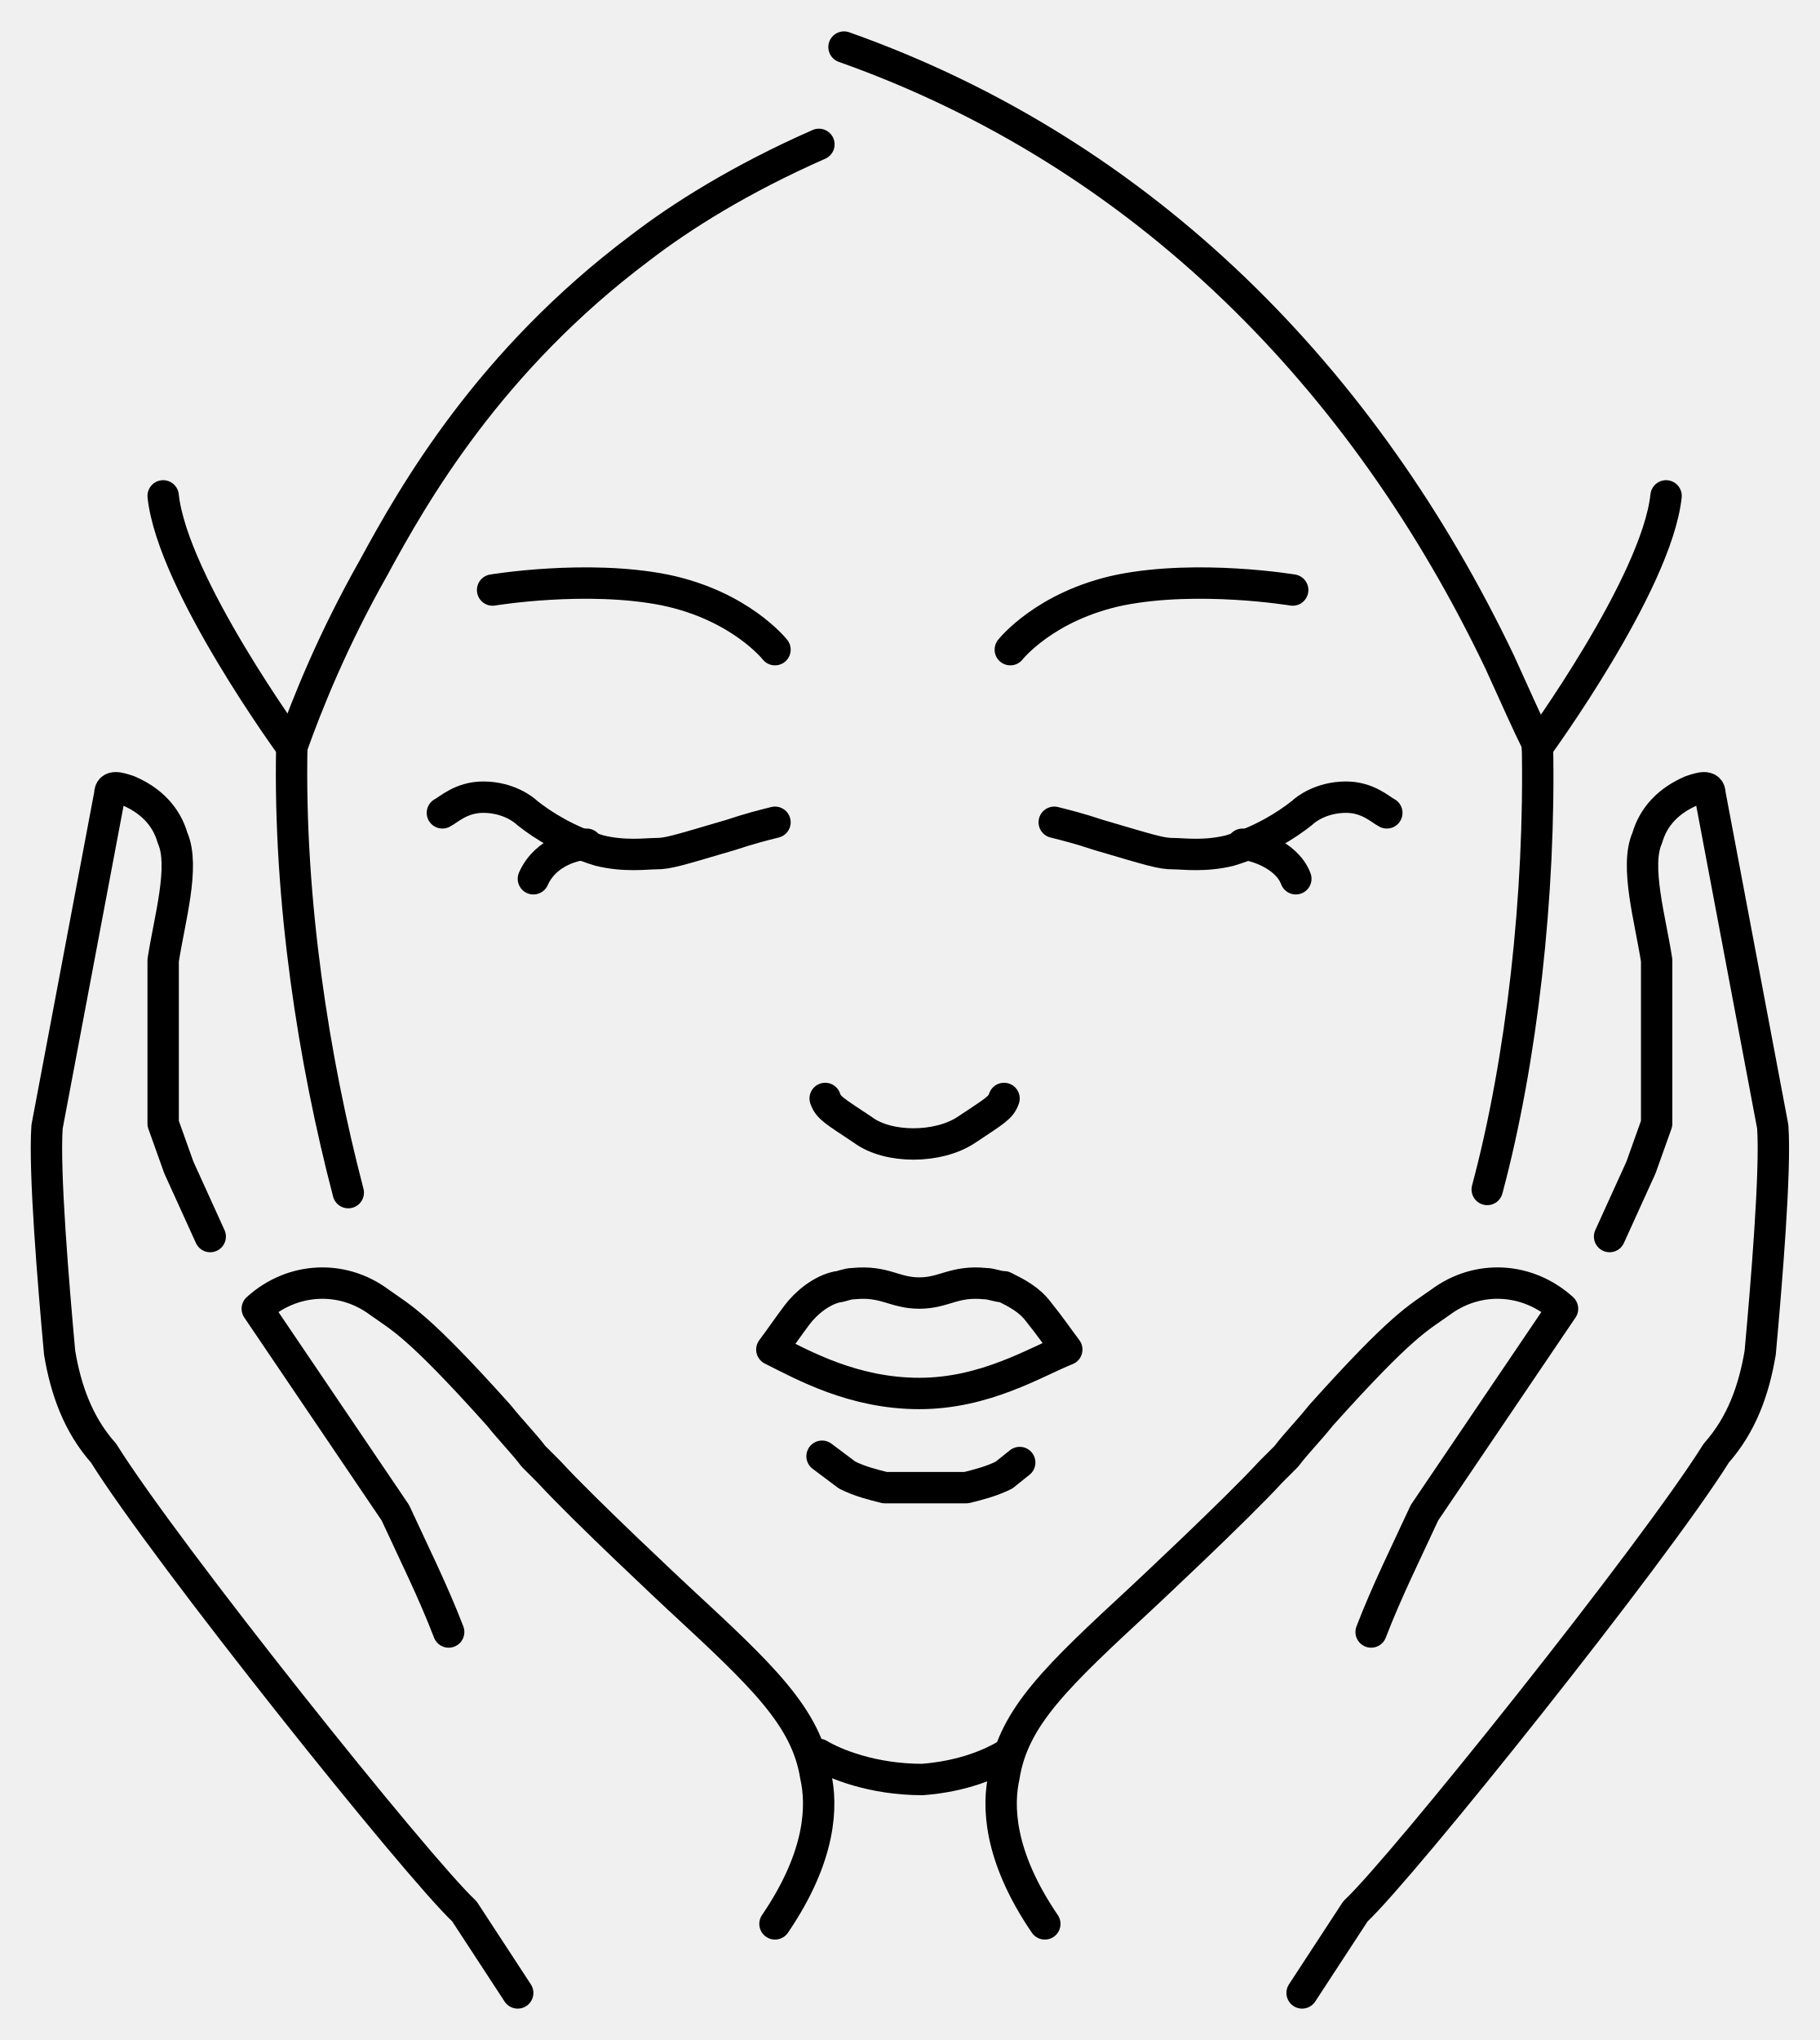
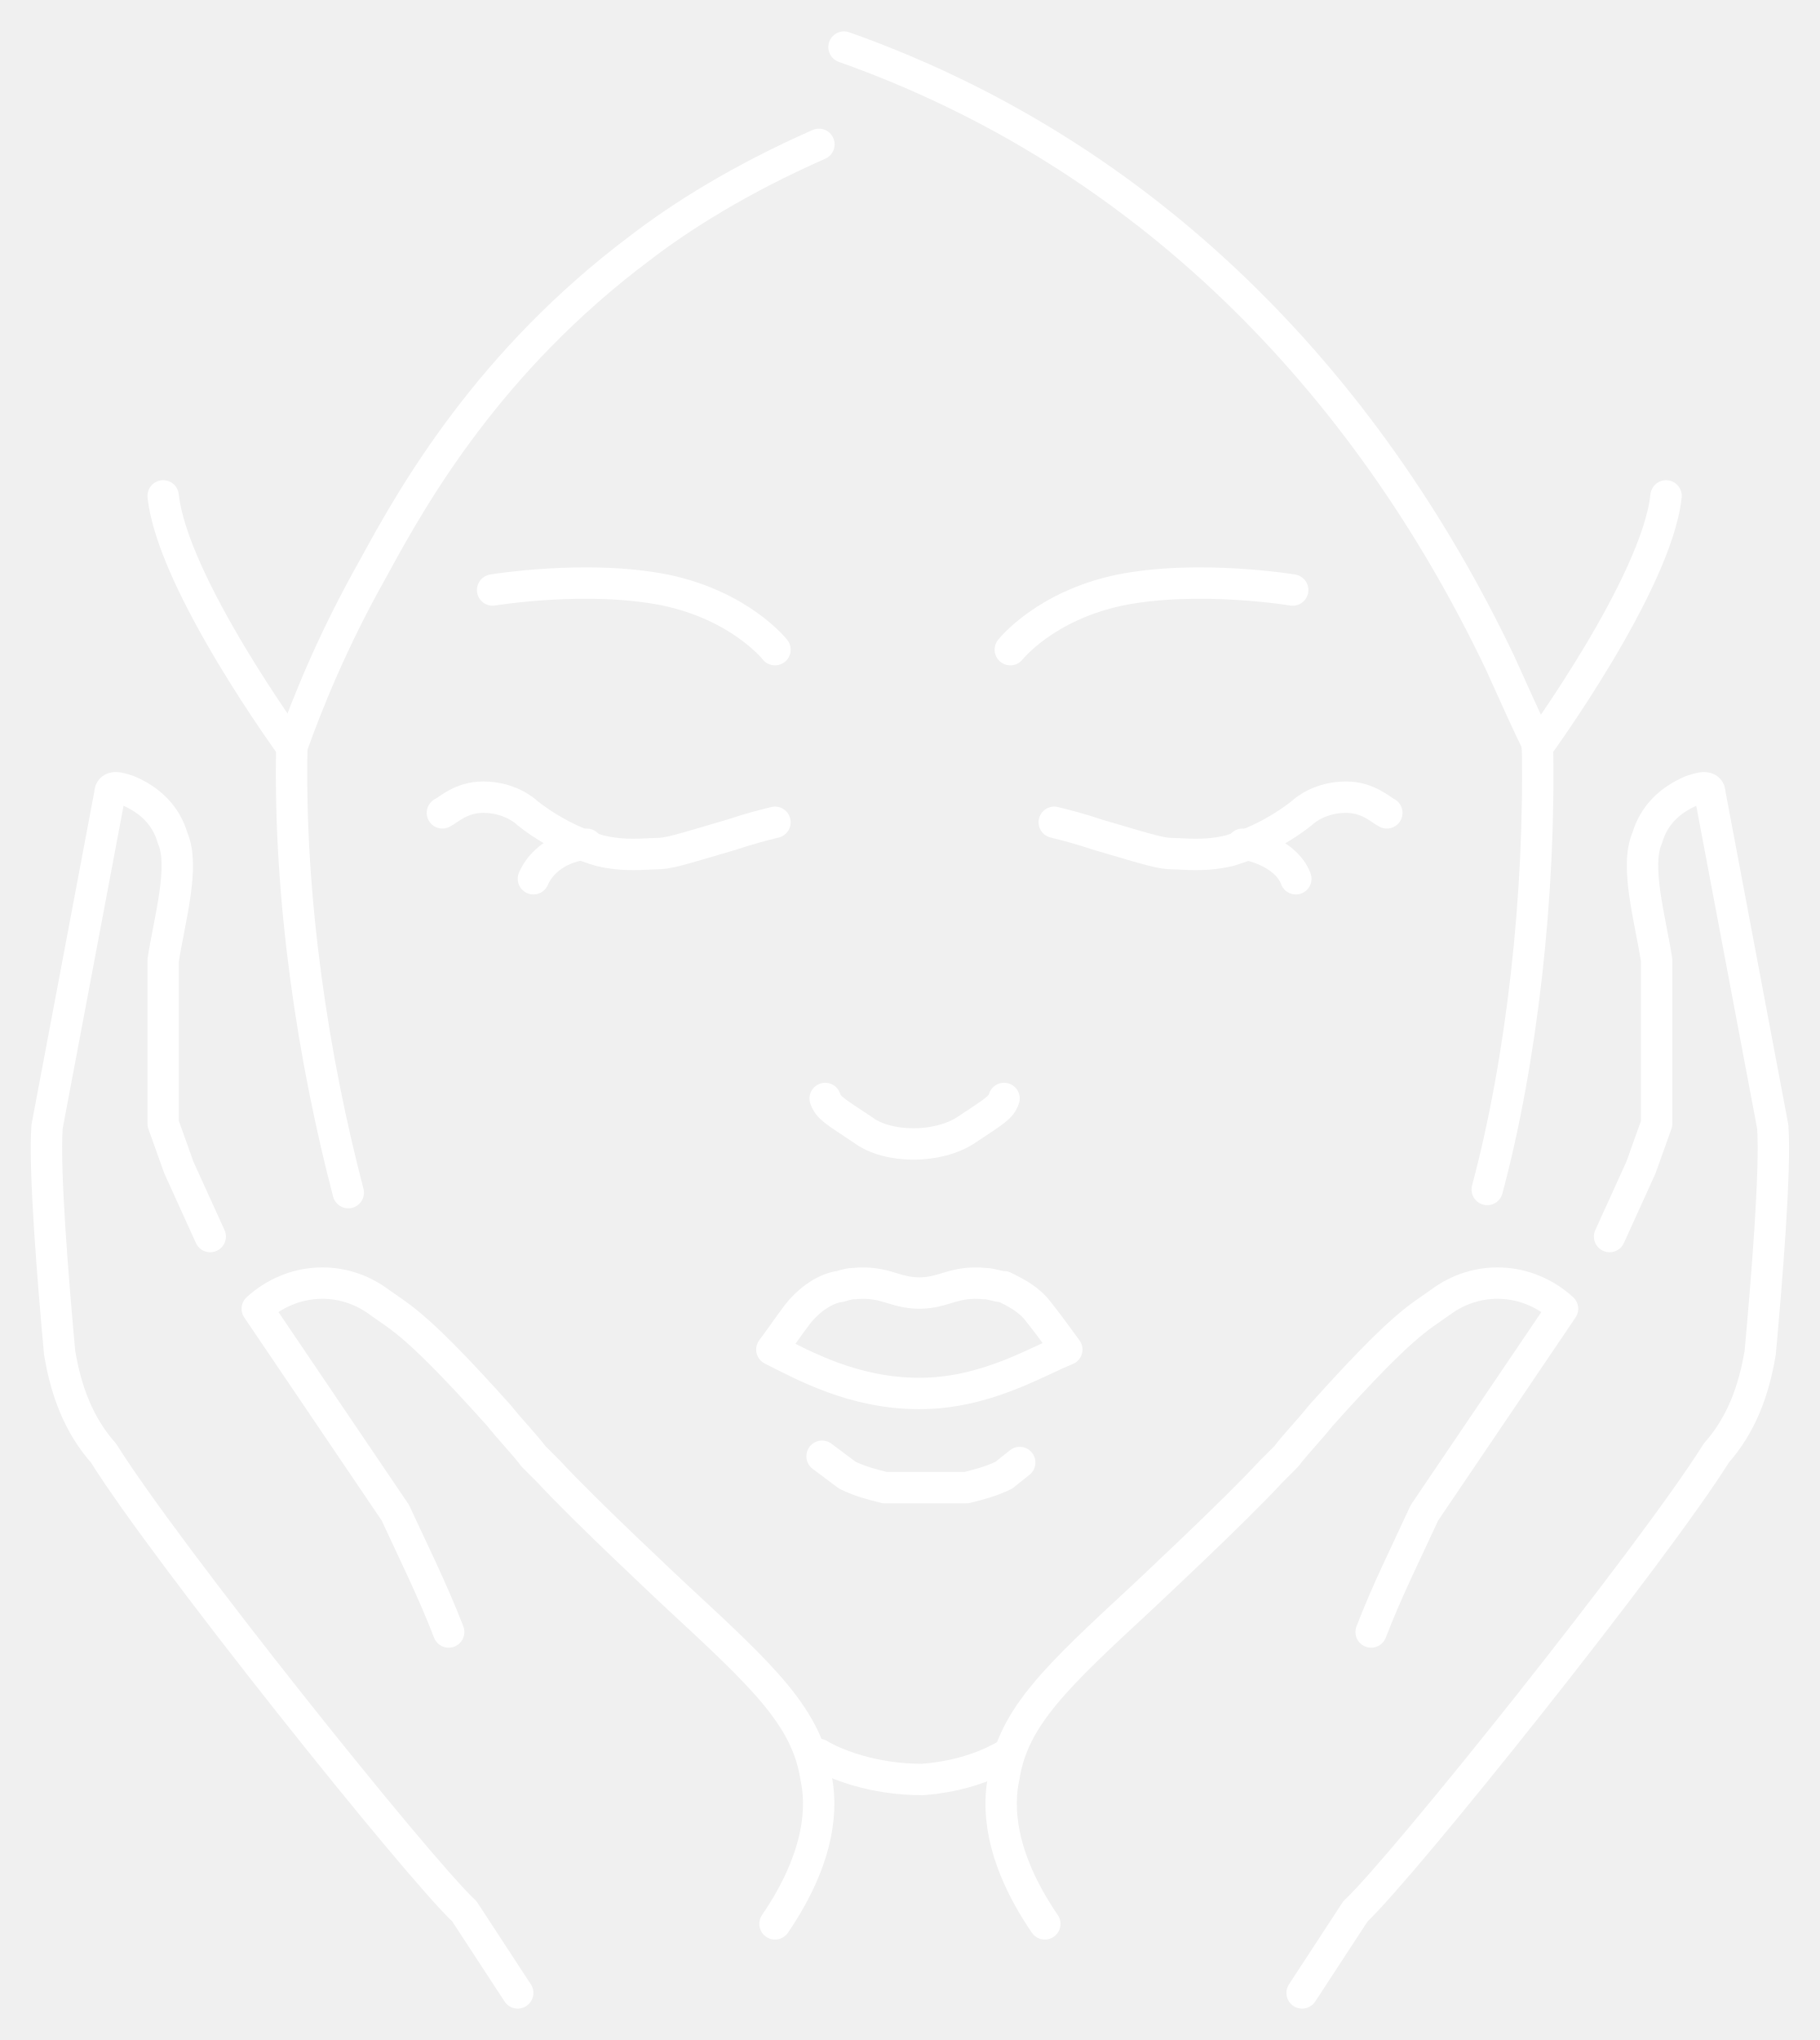
<svg xmlns="http://www.w3.org/2000/svg" version="1.1" id="Layer_1" x="0px" y="0px" viewBox="0 0 58 65" style="enable-background:new 0 0 58 65;" xml:space="preserve">
  <style type="text/css">
- 	.st0{fill:none;stroke:#000000;stroke-linecap:round;stroke-linejoin:round;stroke-miterlimit:10;}
+ 	.st0{fill:none;stroke:#fff;stroke-linecap:round;stroke-linejoin:round;stroke-miterlimit:10;}
</style>
  <g id="XMLID_1548_">
    <path id="XMLID_1587_" class="st0" d="M34,43c-1,0.4-2.6,1.4-4.7,1.4s-3.7-0.9-4.7-1.4c0.3-0.4,0.5-0.7,0.8-1.1   c0.3-0.4,0.8-0.8,1.3-0.9c0.1,0,0.3-0.1,0.5-0.1c1-0.1,1.3,0.3,2.1,0.3c0.8,0,1.1-0.4,2.1-0.3c0.2,0,0.4,0.1,0.6,0.1   c0.4,0.2,0.8,0.4,1.1,0.8C33.5,42.3,33.7,42.6,34,43z" />
    <path id="XMLID_1586_" class="st0" d="M26.2,46.4L27,47c0.4,0.2,0.8,0.3,1.2,0.4c0.1,0,0.2,0,0.3,0h1.8c0.2,0,0.3,0,0.5,0   c0.4-0.1,0.8-0.2,1.2-0.4l0.5-0.4" />
    <path id="XMLID_1585_" class="st0" d="M32,35c-0.1,0.3-0.3,0.4-1.2,1c-0.9,0.6-2.5,0.6-3.3,0c-0.9-0.6-1.1-0.7-1.2-1" />
    <g id="XMLID_1582_">
      <path id="XMLID_1584_" class="st0" d="M14.1,25.9c0.2-0.1,0.6-0.5,1.3-0.5c0.8,0,1.3,0.4,1.4,0.5c0.5,0.4,1.3,0.9,2.3,1.2    c0.8,0.2,1.5,0.1,1.8,0.1c0.4,0,0.7-0.1,2.4-0.6c0.6-0.2,1-0.3,1.4-0.4" />
      <path id="XMLID_1583_" class="st0" d="M17,28c0.4-0.9,1.4-1.1,1.7-1.1" />
    </g>
    <g id="XMLID_1567_">
      <path id="XMLID_1569_" class="st0" d="M44.2,25.9c-0.2-0.1-0.6-0.5-1.3-0.5c-0.8,0-1.3,0.4-1.4,0.5c-0.5,0.4-1.3,0.9-2.3,1.2    c-0.8,0.2-1.5,0.1-1.8,0.1c-0.4,0-0.7-0.1-2.4-0.6c-0.6-0.2-1-0.3-1.4-0.4" />
      <path id="XMLID_1568_" class="st0" d="M39.6,26.9c0.3,0,1.4,0.3,1.7,1.1" />
    </g>
    <path id="XMLID_1566_" class="st0" d="M11.1,38c-1.1-4.2-1.9-9.3-1.8-14.2c0.5-1.4,1.3-3.4,2.6-5.7c1.3-2.4,3.7-6.6,8.5-10.2   c1.3-1,3.2-2.2,5.7-3.3" />
    <path id="XMLID_1565_" class="st0" d="M47.4,37.9c1.1-4.1,1.7-9.4,1.6-14.2c-0.3-0.6-0.7-1.5-1.2-2.6c-4.3-9-11.3-16.2-20.9-19.6" />
    <path id="XMLID_1564_" class="st0" d="M24.7,20.7c0,0-1.1-1.4-3.5-1.9c-2.5-0.5-5.5,0-5.5,0" />
    <path id="XMLID_1563_" class="st0" d="M32.2,20.7c0,0,1.1-1.4,3.5-1.9c2.5-0.5,5.5,0,5.5,0" />
    <g id="XMLID_1558_">
      <g id="XMLID_1559_">
        <path id="XMLID_1562_" class="st0" d="M24.7,61.3c1.5-2.2,1.5-3.8,1.3-4.7c-0.3-1.9-1.7-3.2-4.4-5.7c0,0-3-2.8-4.1-4     c0,0-0.2-0.2-0.5-0.5c-0.3-0.4-0.7-0.8-1.1-1.3c-2.6-2.9-3.1-3.1-3.8-3.6c-1.2-0.9-2.8-0.8-3.9,0.2l4.4,6.5     c0.6,1.3,1.2,2.5,1.7,3.8" />
        <path id="XMLID_1561_" class="st0" d="M16.5,63.5l-1.7-2.6c-1.5-1.4-9.5-11.4-11.5-14.6c-0.8-0.9-1.2-2-1.4-3.2     c-0.2-2.2-0.5-5.8-0.4-7.2l2-10.6c0-0.3,0.3-0.2,0.6-0.1c0.7,0.3,1.2,0.8,1.4,1.5c0.4,0.9-0.1,2.6-0.3,3.9v5.2l0.5,1.4l1,2.2" />
        <path id="XMLID_1560_" class="st0" d="M25.1,55.1" />
      </g>
    </g>
    <g id="XMLID_1553_">
      <g id="XMLID_1554_">
        <path id="XMLID_1557_" class="st0" d="M33.3,61.3c-1.5-2.2-1.5-3.8-1.3-4.7c0.3-1.9,1.7-3.2,4.4-5.7c0,0,3-2.8,4.1-4     c0,0,0.2-0.2,0.5-0.5c0.3-0.4,0.7-0.8,1.1-1.3c2.6-2.9,3.1-3.1,3.8-3.6c1.2-0.9,2.8-0.8,3.9,0.2l-4.4,6.5     c-0.6,1.3-1.2,2.5-1.7,3.8" />
        <path id="XMLID_1556_" class="st0" d="M41.5,63.5l1.7-2.6c1.5-1.4,9.5-11.4,11.5-14.6c0.8-0.9,1.2-2,1.4-3.2     c0.2-2.2,0.5-5.8,0.4-7.2l-2-10.6c0-0.3-0.3-0.2-0.6-0.1c-0.7,0.3-1.2,0.8-1.4,1.5c-0.4,0.9,0.1,2.6,0.3,3.9v5.2l-0.5,1.4l-1,2.2     " />
        <path id="XMLID_1555_" class="st0" d="M32.9,55.1" />
      </g>
    </g>
    <path id="XMLID_1552_" class="st0" d="M26.1,55.9c0.5,0.3,1.7,0.8,3.3,0.8c1.3-0.1,2.2-0.5,2.7-0.8" />
    <path id="XMLID_1551_" class="st0" d="M9.3,23.8c0,0-3.8-5.2-4.1-8" />
    <path id="XMLID_1550_" class="st0" d="M49,23.8c0,0,3.8-5.2,4.1-8" />
  </g>
</svg>
